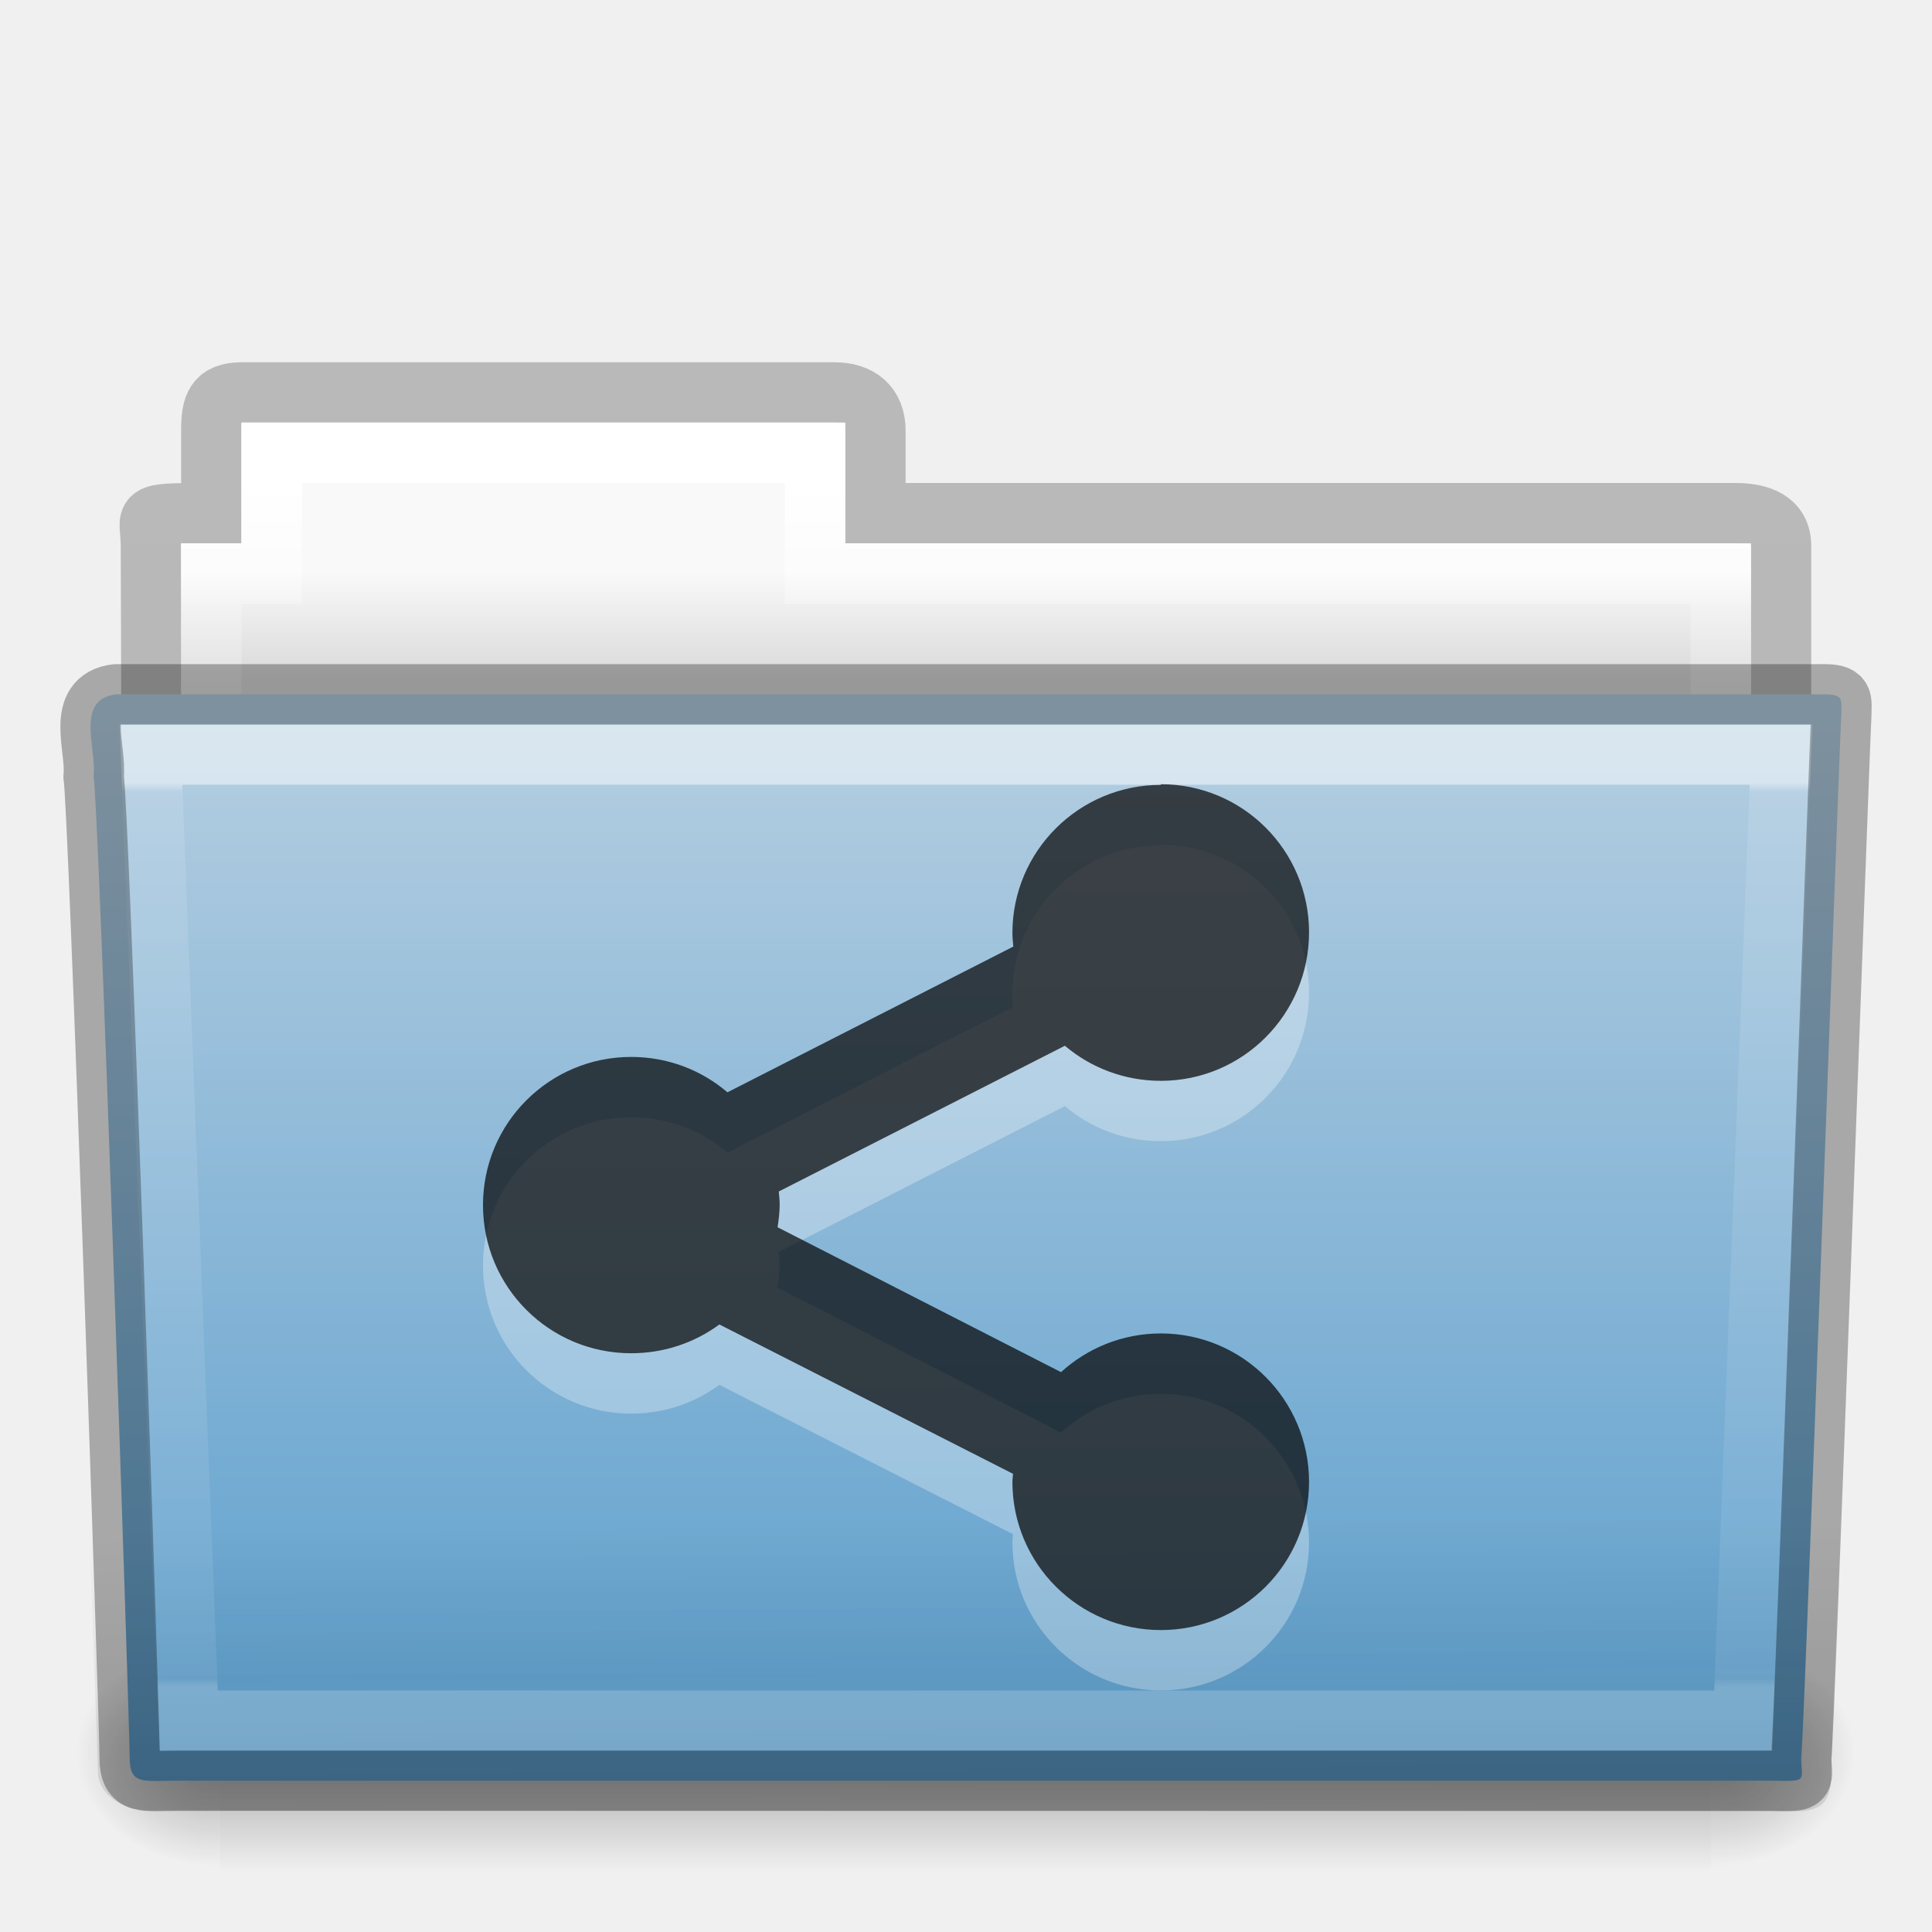
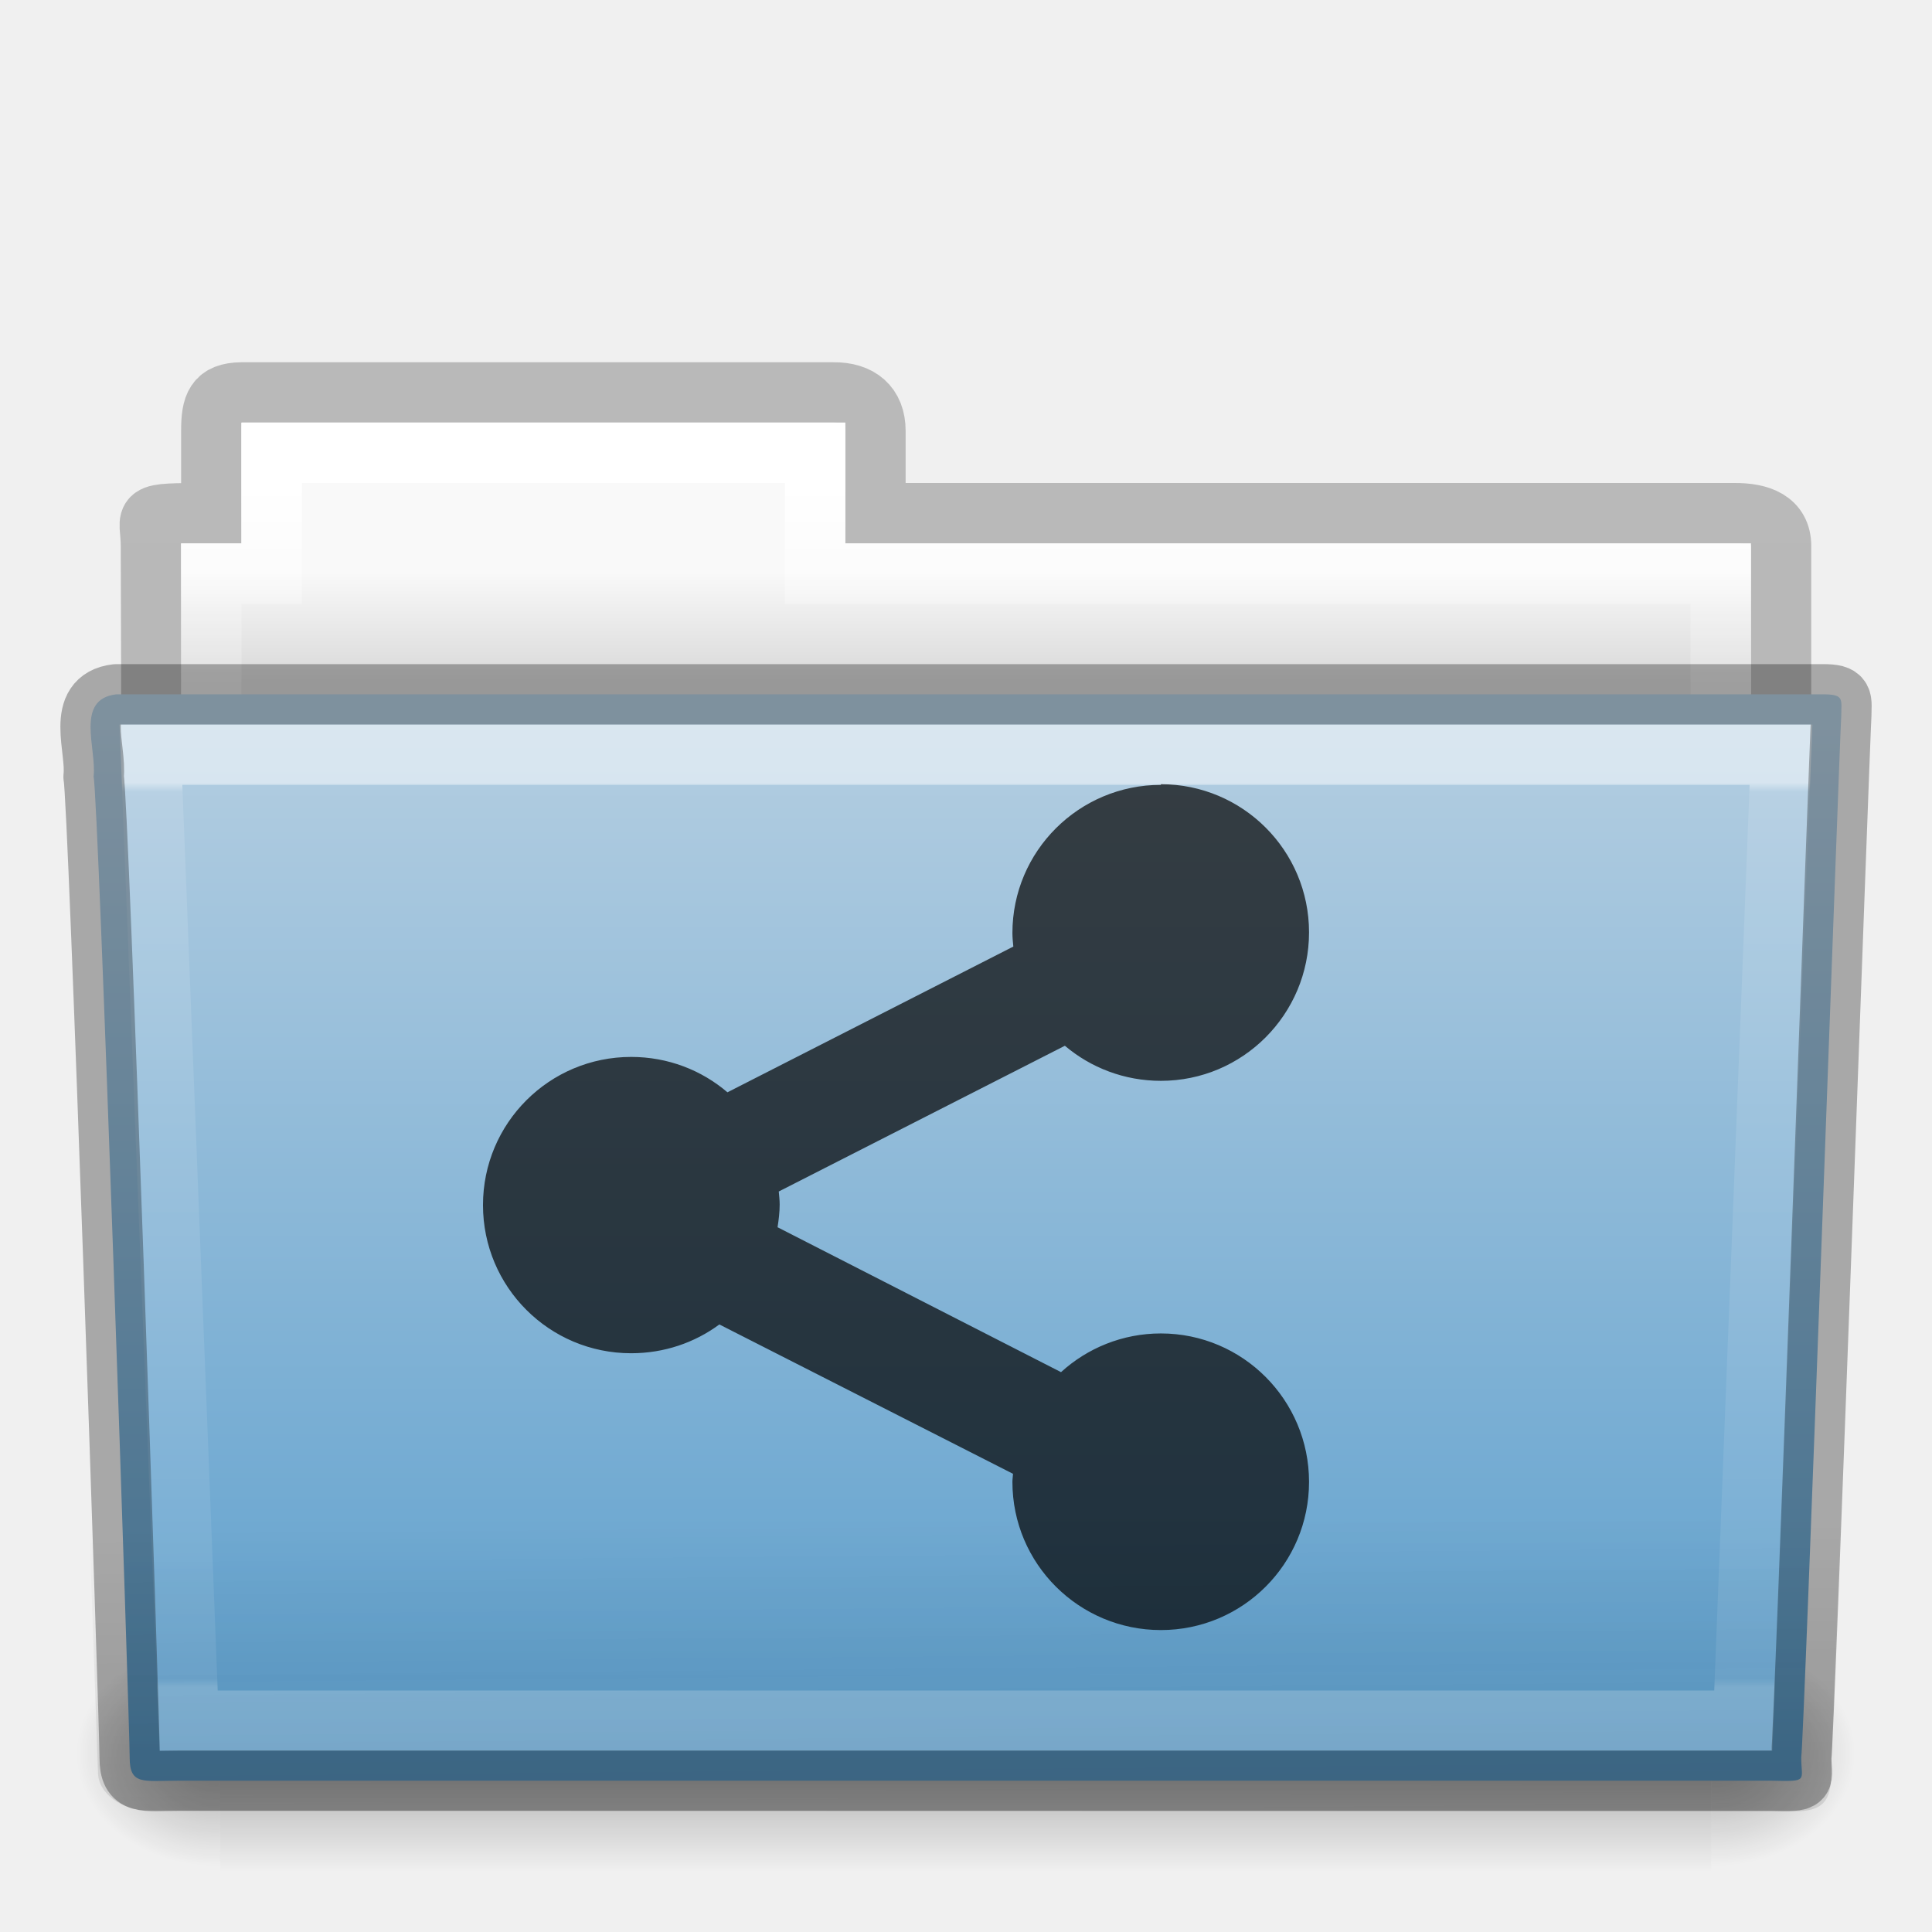
<svg xmlns="http://www.w3.org/2000/svg" height="32px" width="32px" version="1.1">
  <defs>
-     <linearGradient id="c" y2="21.387" gradientUnits="userSpaceOnUse" x2="27.557" gradientTransform="matrix(.89186 0 0 1.0539 3.1208 5.4125)" y1="7.163" x1="27.557">
+     <linearGradient id="p" y2="21.387" gradientUnits="userSpaceOnUse" x2="27.557" gradientTransform="matrix(.89186 0 0 1.0539 3.1208 5.4125)" y1="7.163" x1="27.557">
      <stop stop-color="#fff" offset="0" />
      <stop stop-color="#fff" stop-opacity=".235" offset=".01" />
      <stop stop-color="#fff" stop-opacity=".157" offset=".99" />
      <stop stop-color="#fff" stop-opacity=".392" offset="1" />
    </linearGradient>
-     <linearGradient id="d" y2="36.658" gradientUnits="userSpaceOnUse" x2="22.809" gradientTransform="matrix(.74675 0 0 .65549 -1.9219 1.1676)" y1="49.629" x1="22.935">
+     <linearGradient id="o" y2="36.658" gradientUnits="userSpaceOnUse" x2="22.809" gradientTransform="matrix(.74675 0 0 .65549 -1.9219 1.1676)" y1="49.629" x1="22.935">
      <stop stop-color="#0a0a0a" stop-opacity=".498" offset="0" />
      <stop stop-color="#0a0a0a" stop-opacity="0" offset="1" />
    </linearGradient>
-     <linearGradient id="e" y2="43.761" gradientUnits="userSpaceOnUse" x2="35.793" gradientTransform="matrix(.64444 0 0 .64286 .53352 .89286)" y1="17.118" x1="35.793">
+     <linearGradient id="n" y2="43.761" gradientUnits="userSpaceOnUse" x2="35.793" gradientTransform="matrix(.64444 0 0 .64286 .53352 .89286)" y1="17.118" x1="35.793">
      <stop stop-color="#b4cee1" offset="0" />
      <stop stop-color="#5d9fcd" offset="1" />
    </linearGradient>
-     <linearGradient id="f" y2="609.51" gradientUnits="userSpaceOnUse" x2="302.86" gradientTransform="matrix(.051143 0 0 .015916 -2.49 22.299)" y1="366.65" x1="302.86">
+     <linearGradient id="m" y2="609.51" gradientUnits="userSpaceOnUse" x2="302.86" gradientTransform="matrix(.051143 0 0 .015916 -2.49 22.299)" y1="366.65" x1="302.86">
      <stop stop-opacity="0" offset="0" />
      <stop offset=".5" />
      <stop stop-opacity="0" offset="1" />
    </linearGradient>
-     <radialGradient id="b" gradientUnits="userSpaceOnUse" cy="486.65" cx="605.71" gradientTransform="matrix(.019836 0 0 .015916 16.388 22.299)" r="117.14">
+     <radialGradient id="q" gradientUnits="userSpaceOnUse" cy="486.65" cx="605.71" gradientTransform="matrix(.019836 0 0 .015916 16.388 22.299)" r="117.14">
      <stop offset="0" />
      <stop stop-opacity="0" offset="1" />
    </radialGradient>
-     <radialGradient id="a" gradientUnits="userSpaceOnUse" cy="486.65" cx="605.71" gradientTransform="matrix(-.019836 0 0 .015916 15.601 22.299)" r="117.14">
+     <radialGradient id="r" gradientUnits="userSpaceOnUse" cy="486.65" cx="605.71" gradientTransform="matrix(-.019836 0 0 .015916 15.601 22.299)" r="117.14">
      <stop offset="0" />
      <stop stop-opacity="0" offset="1" />
    </radialGradient>
-     <linearGradient id="g" y2="34.143" gradientUnits="userSpaceOnUse" x2="21.37" gradientTransform="matrix(.54384 0 0 .61466 3.2689 5.0911)" y1="4.732" x1="21.37">
+     <linearGradient id="l" y2="34.143" gradientUnits="userSpaceOnUse" x2="21.37" gradientTransform="matrix(.54384 0 0 .61466 3.2689 5.0911)" y1="4.732" x1="21.37">
      <stop stop-color="#fff" offset="0" />
      <stop stop-color="#fff" stop-opacity=".235" offset=".111" />
      <stop stop-color="#fff" stop-opacity=".157" offset=".99" />
      <stop stop-color="#fff" stop-opacity=".392" offset="1" />
    </linearGradient>
-     <linearGradient id="h" y2="16" gradientUnits="userSpaceOnUse" x2="62.989" gradientTransform="matrix(.61905 0 0 .61905 -30.392 1.4286)" y1="13" x1="62.989">
+     <linearGradient id="k" y2="16" gradientUnits="userSpaceOnUse" x2="62.989" gradientTransform="matrix(.61905 0 0 .61905 -30.392 1.4286)" y1="13" x1="62.989">
      <stop stop-color="#f9f9f9" offset="0" />
      <stop stop-color="#d8d8d8" offset="1" />
    </linearGradient>
-     <linearGradient id="i" y2="3.634" gradientUnits="userSpaceOnUse" y1="53.514" gradientTransform="matrix(.50703 0 0 .503 68.029 1.3298)" x2="-51.786" x1="-51.786">
+     <linearGradient id="j" y2="3.634" gradientUnits="userSpaceOnUse" y1="53.514" gradientTransform="matrix(.50703 0 0 .503 68.029 1.3298)" x2="-51.786" x1="-51.786">
      <stop stop-opacity=".322" offset="0" />
      <stop stop-opacity=".278" offset="1" />
    </linearGradient>
  </defs>
-   <path opacity=".8" style="color:#000000" d="m4 6.5c-0.433 0.005-0.5 0.217-0.5 0.635v1.365c-1.246 0-1-0.002-1 0.544 0.022 6.533 0 6.901 0 7.456 0.901 0 27-2.349 27-3.36v-4.096c0-0.418-0.348-0.549-0.781-0.544h-14.219v-1.365c0-0.418-0.264-0.64-0.698-0.635h-9.802z" stroke="url(#i)" fill="none" />
-   <path style="color:#000000" d="m4 7v2h-1v4h26v-4h-15v-2h-10z" fill="url(#h)" />
-   <path style="color:#000000" d="m4.5 7.5v2h-1v4h25v-4h-15v-2h-9z" stroke="url(#g)" stroke-linecap="round" fill="none" />
+   <path opacity=".8" style="color:#000000" d="m4 6.5c-0.433 0.005-0.5 0.217-0.5 0.635v1.365c-1.246 0-1-0.002-1 0.544 0.022 6.533 0 6.901 0 7.456 0.901 0 27-2.349 27-3.36v-4.096c0-0.418-0.348-0.549-0.781-0.544h-14.219v-1.365c0-0.418-0.264-0.64-0.698-0.635h-9.802z" stroke="url(#j)" fill="none" />
+   <path style="color:#000000" d="m4 7v2h-1v4h26v-4h-15v-2h-10z" fill="url(#k)" />
+   <path style="color:#000000" stroke-linecap="round" d="m4.5 7.5v2h-1v4h25v-4h-15v-2h-9z" stroke="url(#l)" fill="none" />
  <g transform="translate(.00017936 -1)">
-     <rect opacity=".3" height="3.865" width="24.695" y="28.135" x="3.647" fill="url(#f)" />
-     <path opacity=".3" d="m28.342 28.135v3.865c1.022 0.007 2.47-0.866 2.47-1.933s-1.14-1.932-2.47-1.932z" fill="url(#b)" />
-     <path opacity=".3" d="m3.647 28.135v3.865c-1.022 0.007-2.47-0.866-2.47-1.933s1.14-1.932 2.47-1.932z" fill="url(#a)" />
+     <rect opacity=".3" height="3.865" width="24.695" y="28.135" x="3.647" fill="url(#m)" />
+     <path opacity=".3" d="m28.342 28.135v3.865c1.022 0.007 2.47-0.866 2.47-1.933s-1.14-1.932-2.47-1.932z" fill="url(#q)" />
+     <path opacity=".3" d="m3.647 28.135v3.865c-1.022 0.007-2.47-0.866-2.47-1.933s1.14-1.932 2.47-1.932z" fill="url(#r)" />
  </g>
-   <path style="color:#000000" d="m1.927 11.5c-0.691 0.08-0.322 0.903-0.377 1.365 0.08 0.299 0.598 15.718 0.598 16.247 0 0.46 0.227 0.382 0.801 0.382h26.397c0.619 0.014 0.488 0.007 0.488-0.389 0.045-0.203 0.64-16.978 0.663-17.243 0-0.279 0.058-0.362-0.305-0.362h-28.265z" fill="url(#e)" />
-   <path opacity=".4" d="m1.682 11 28.636 0c0.414 0 0.682 0.292 0.682 0.655l-0.673 17.712c0.01 0.459-0.136 0.642-0.617 0.632l-27.256-0.011c-0.414 0-0.831-0.271-0.831-0.634l-0.622-17.698c0-0.363 0.268-0.655 0.682-0.655z" fill="url(#d)" />
-   <path opacity=".5" style="color:#000000" d="m2.5 12.5 0.625 16h25.749l0.625-16z" stroke="url(#c)" stroke-linecap="round" fill="none" />
+   <path style="color:#000000" d="m1.927 11.5c-0.691 0.08-0.322 0.903-0.377 1.365 0.08 0.299 0.598 15.718 0.598 16.247 0 0.46 0.227 0.382 0.801 0.382h26.397c0.619 0.014 0.488 0.007 0.488-0.389 0.045-0.203 0.64-16.978 0.663-17.243 0-0.279 0.058-0.362-0.305-0.362h-28.265z" fill="url(#n)" />
+   <path opacity=".4" d="m1.682 11 28.636 0c0.414 0 0.682 0.292 0.682 0.655l-0.673 17.712c0.01 0.459-0.136 0.642-0.617 0.632l-27.256-0.011c-0.414 0-0.831-0.271-0.831-0.634l-0.622-17.698c0-0.363 0.268-0.655 0.682-0.655z" fill="url(#o)" />
+   <path opacity=".5" style="color:#000000" d="m2.5 12.5 0.625 16h25.749l0.625-16z" stroke="url(#p)" stroke-linecap="round" fill="none" />
  <path opacity=".3" stroke-linejoin="round" style="color:#000000" d="m1.927 11.5c-0.691 0.08-0.322 0.903-0.377 1.365 0.08 0.299 0.598 15.718 0.598 16.247 0 0.46 0.227 0.382 0.801 0.382h26.397c0.619 0.014 0.488 0.007 0.488-0.389 0.045-0.203 0.64-16.978 0.663-17.243 0-0.279 0.058-0.362-0.305-0.362h-28.265z" stroke="#000" stroke-linecap="round" fill="none" />
-   <g opacity=".3" transform="translate(6.9998,-1023.4)" fill="#fff">
-     <path fill="#fff" d="m12.228 1037.4c-1.357 0-2.459 1.098-2.459 2.454 0 0.075 0.008 0.15 0.015 0.224l-4.735 2.414c-0.429-0.367-0.986-0.586-1.595-0.586-1.357 0-2.454 1.098-2.454 2.454 0 1.357 1.098 2.454 2.454 2.454 0.546 0 1.053-0.175 1.461-0.477l4.864 2.474c-0.002 0.044-0.01 0.089-0.01 0.134 0 1.357 1.103 2.454 2.459 2.454s2.454-1.098 2.454-2.454-1.098-2.459-2.454-2.459c-0.637 0-1.218 0.244-1.654 0.641l-4.695-2.4c0.019-0.123 0.035-0.249 0.035-0.378 0-0.072-0.009-0.144-0.015-0.214l4.739-2.414c0.428 0.363 0.985 0.581 1.59 0.581 1.357 0 2.454-1.103 2.454-2.459s-1.098-2.454-2.454-2.454z" />
-   </g>
  <g opacity=".7" transform="translate(6.9998,-1024.4)">
    <path d="m12.228 1037.4c-1.357 0-2.459 1.098-2.459 2.454 0 0.075 0.008 0.15 0.015 0.224l-4.735 2.414c-0.429-0.367-0.986-0.586-1.595-0.586-1.357 0-2.454 1.098-2.454 2.454 0 1.357 1.098 2.454 2.454 2.454 0.546 0 1.053-0.175 1.461-0.477l4.864 2.474c-0.002 0.044-0.01 0.089-0.01 0.134 0 1.357 1.103 2.454 2.459 2.454s2.454-1.098 2.454-2.454-1.098-2.459-2.454-2.459c-0.637 0-1.218 0.244-1.654 0.641l-4.695-2.4c0.019-0.123 0.035-0.249 0.035-0.378 0-0.072-0.009-0.144-0.015-0.214l4.739-2.414c0.428 0.363 0.985 0.581 1.59 0.581 1.357 0 2.454-1.103 2.454-2.459s-1.098-2.454-2.454-2.454z" />
  </g>
</svg>
